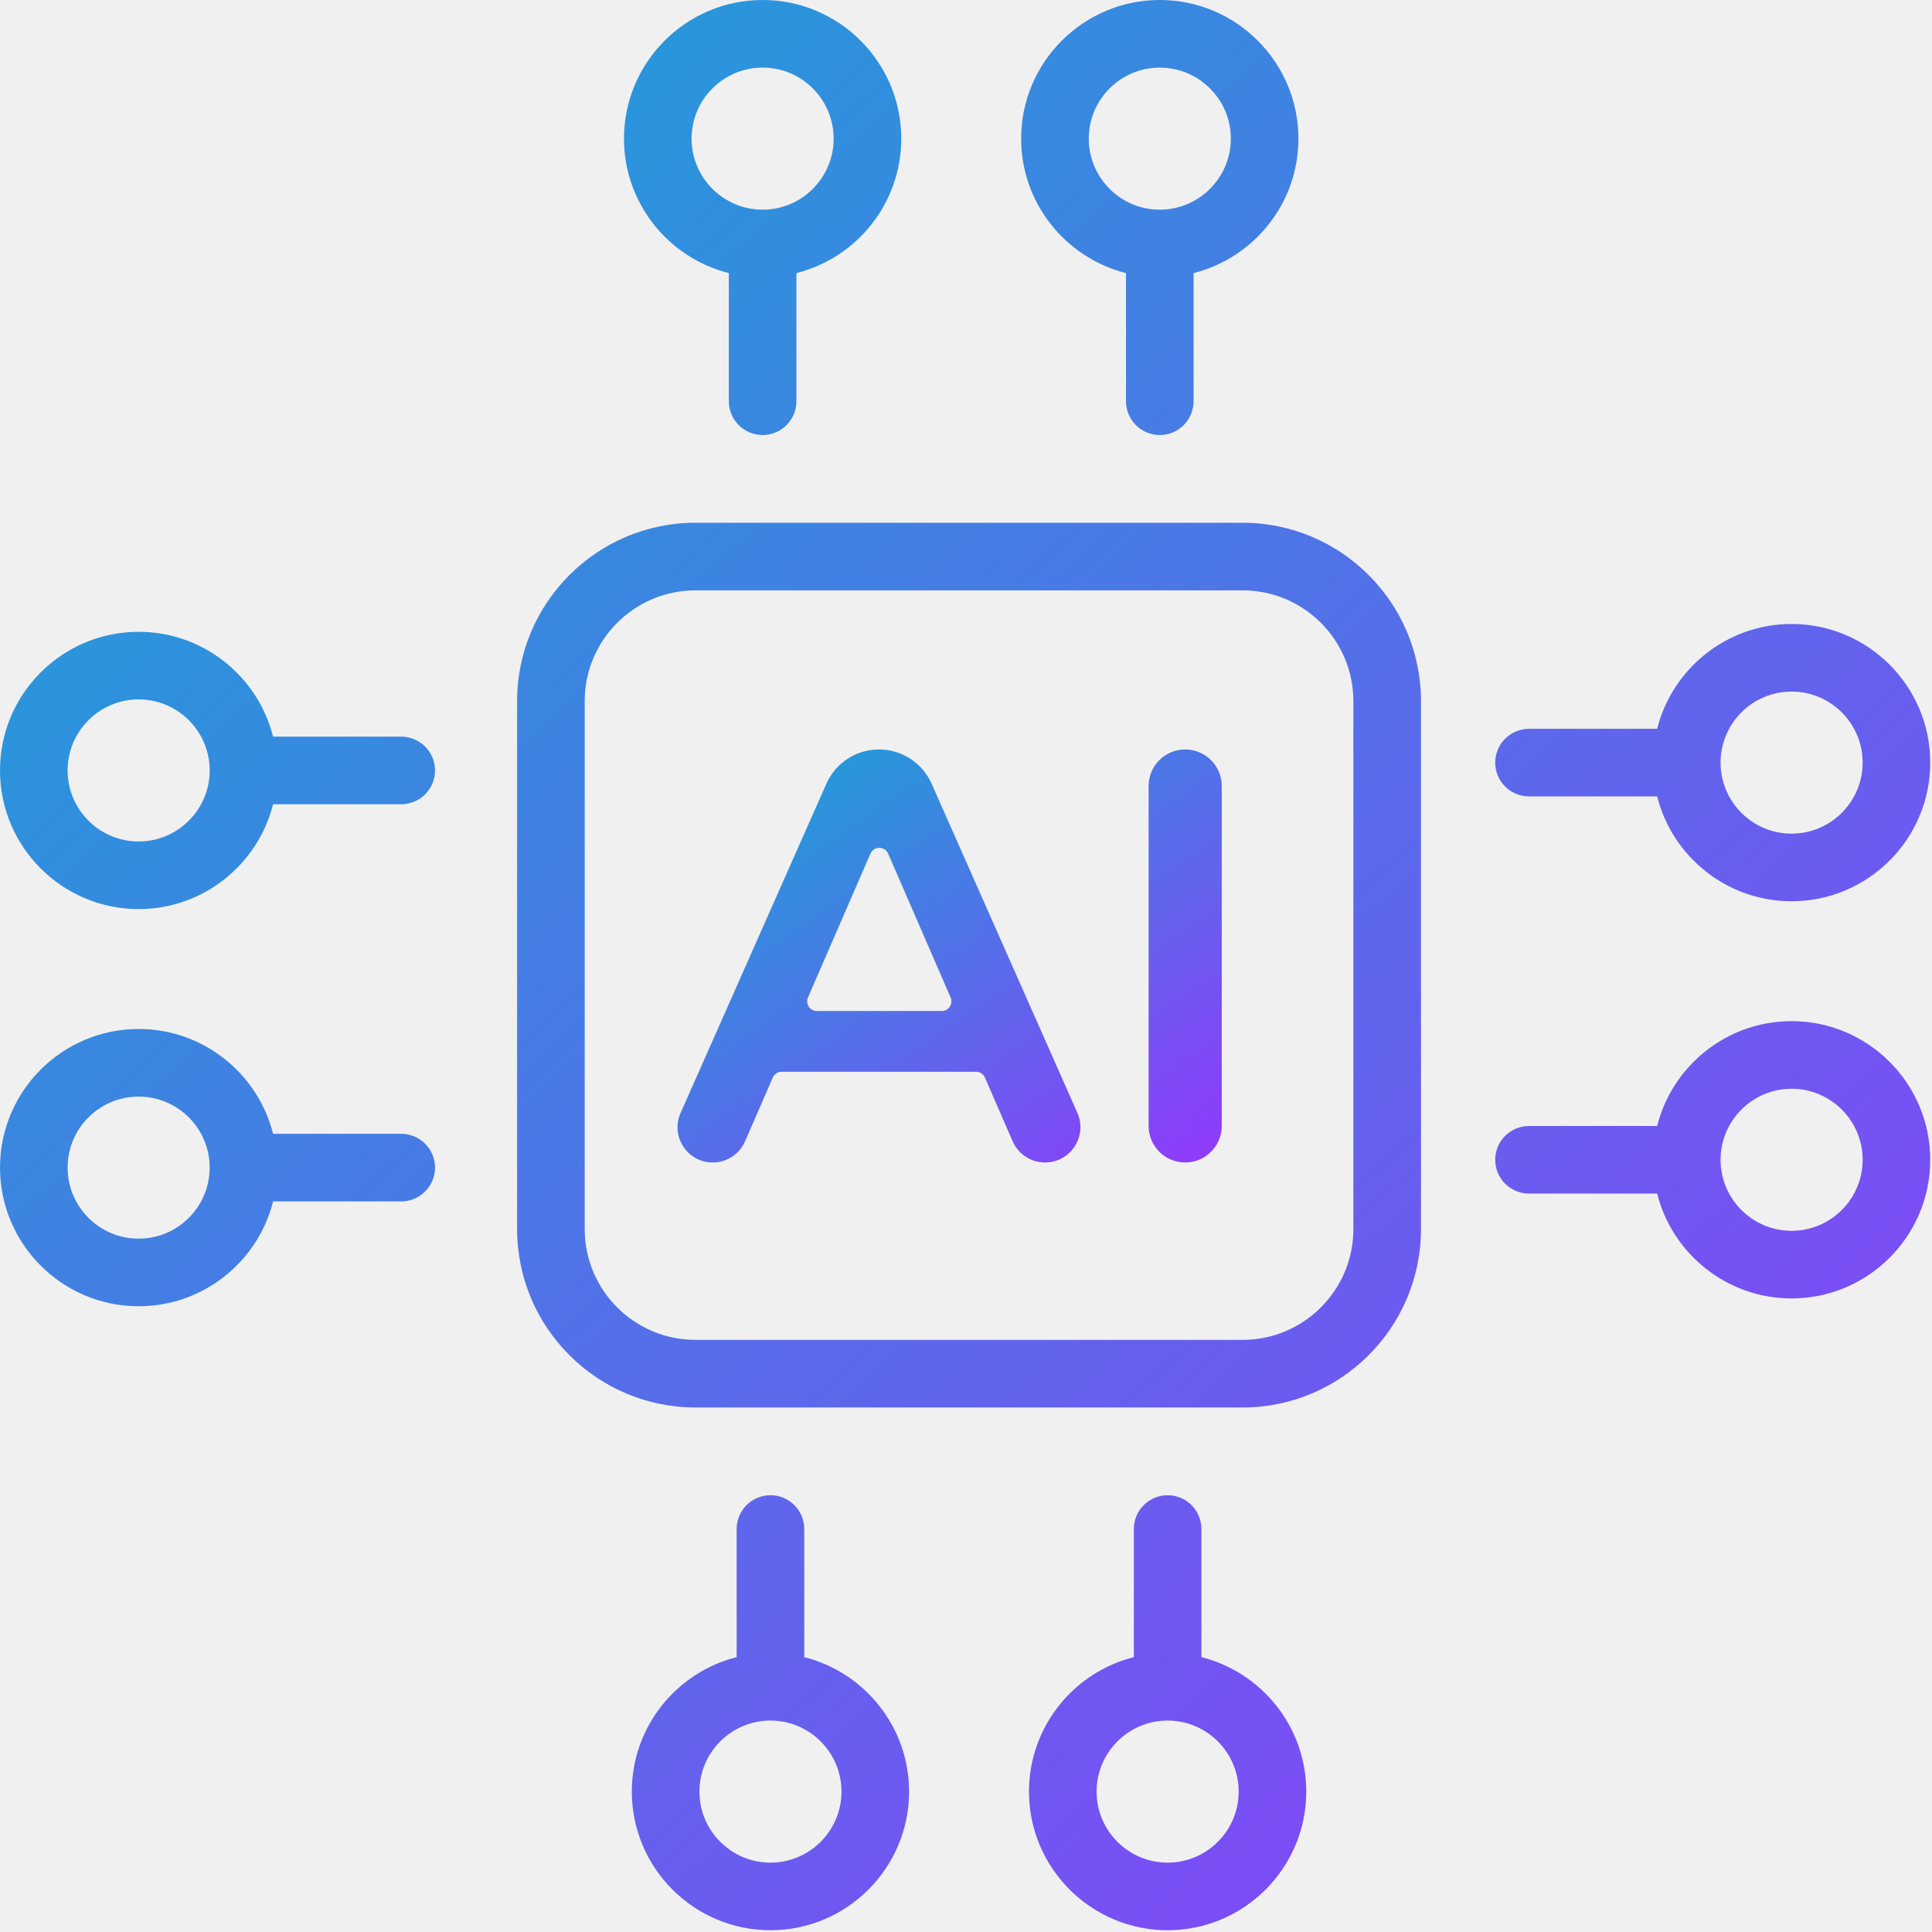
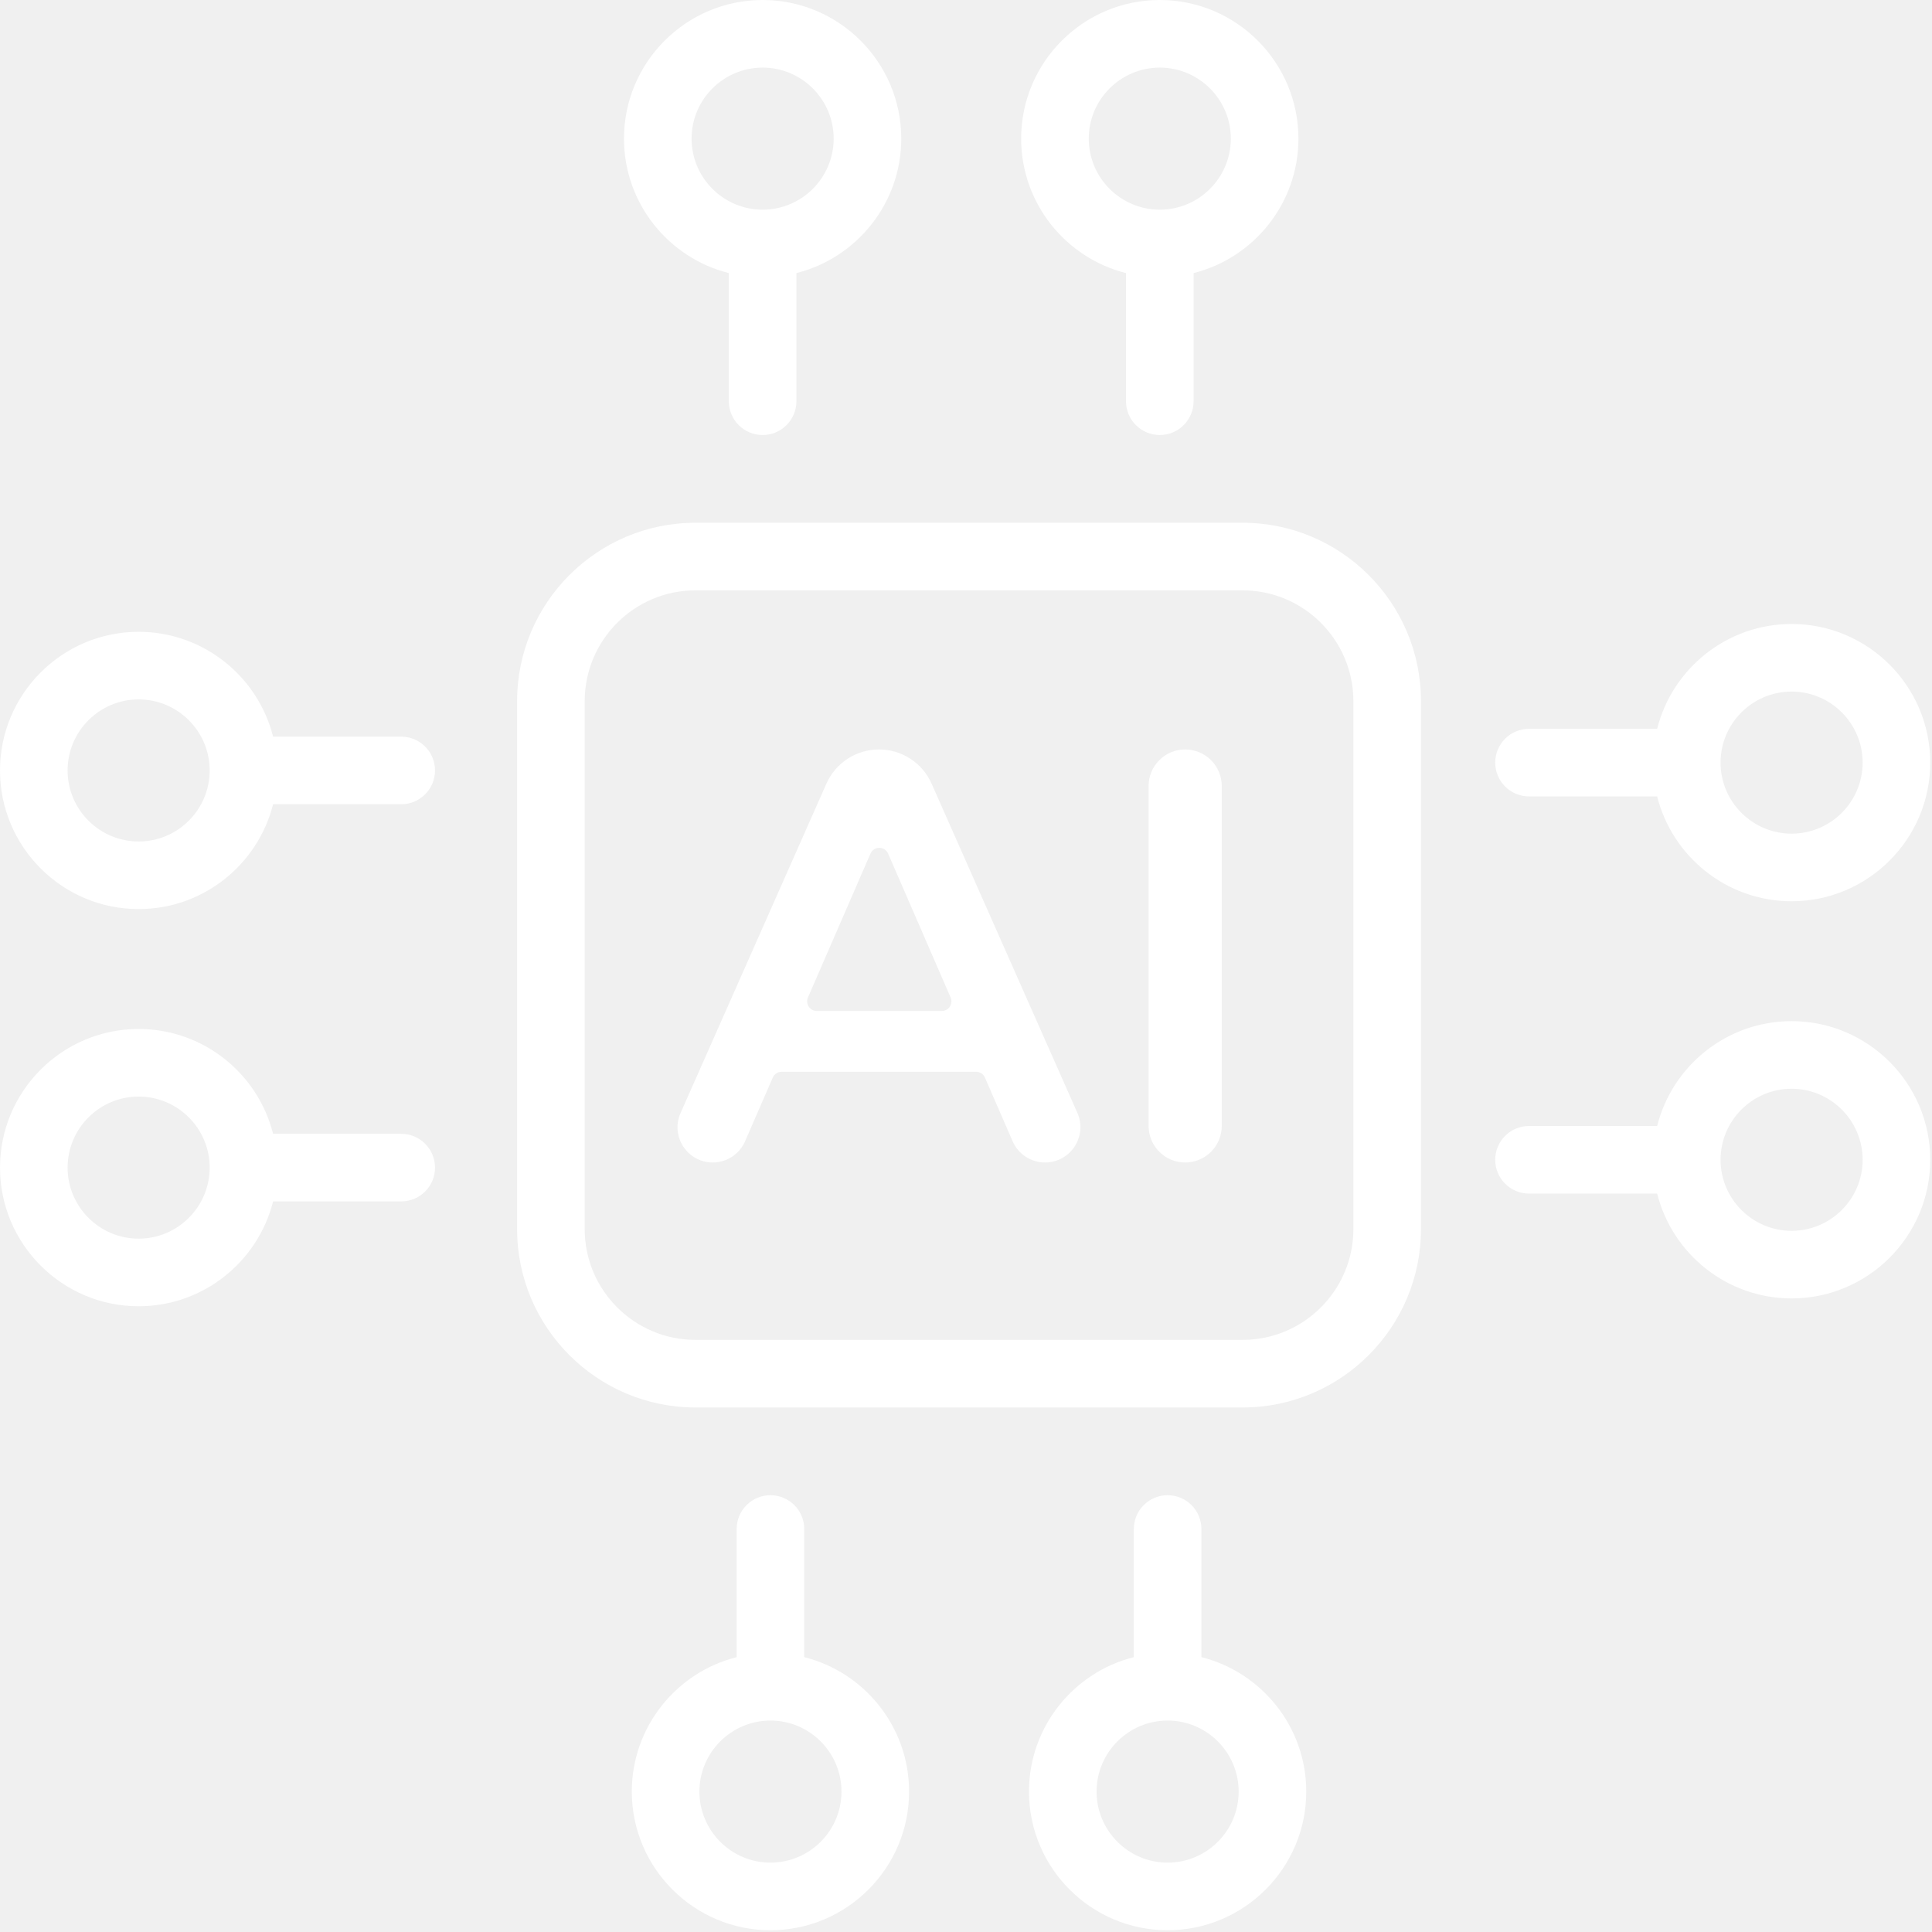
<svg xmlns="http://www.w3.org/2000/svg" width="439" height="439" viewBox="0 0 439 439" fill="none">
-   <path d="M282.351 118.783H158.029C135.681 118.783 117.499 136.965 117.499 159.313V279.285C117.499 301.633 135.681 319.815 158.029 319.815H282.351C304.698 319.815 322.881 301.633 322.881 279.285V159.313C322.881 136.965 304.699 118.783 282.351 118.783ZM307.521 279.285C307.521 293.163 296.23 304.455 282.351 304.455H158.029C144.15 304.455 132.859 293.163 132.859 279.285V159.313C132.859 145.435 144.15 134.143 158.029 134.143H282.351C296.23 134.143 307.521 145.435 307.521 159.313V279.285ZM165.606 62.051V91.168C165.606 93.205 166.416 95.158 167.856 96.598C169.296 98.039 171.25 98.848 173.286 98.848C175.323 98.848 177.277 98.039 178.717 96.598C180.157 95.158 180.966 93.205 180.966 91.168V62.051C194.637 58.614 204.788 46.222 204.788 31.501C204.788 14.131 190.657 0 173.286 0C155.916 0 141.785 14.131 141.785 31.501C141.785 46.222 151.937 58.614 165.606 62.051ZM173.286 15.36C182.187 15.36 189.428 22.601 189.428 31.501C189.428 40.401 182.187 47.643 173.286 47.643C164.386 47.643 157.145 40.401 157.145 31.501C157.145 22.601 164.386 15.36 173.286 15.36ZM255.854 62.051V91.168C255.854 93.205 256.663 95.158 258.103 96.598C259.543 98.039 261.497 98.848 263.534 98.848C265.57 98.848 267.524 98.039 268.964 96.598C270.404 95.158 271.214 93.205 271.214 91.168V62.051C284.884 58.614 295.035 46.222 295.035 31.501C295.035 14.131 280.904 0 263.534 0C246.163 0 232.032 14.131 232.032 31.501C232.032 46.222 242.184 58.614 255.854 62.051ZM263.534 15.36C272.434 15.36 279.675 22.601 279.675 31.501C279.675 40.401 272.434 47.643 263.534 47.643C254.633 47.643 247.392 40.401 247.392 31.501C247.392 22.601 254.632 15.36 263.534 15.36ZM272.993 376.546V347.43C272.993 345.393 272.184 343.44 270.744 341.999C269.304 340.559 267.35 339.75 265.313 339.75C263.276 339.75 261.323 340.559 259.883 341.999C258.442 343.44 257.633 345.393 257.633 347.43V376.546C243.963 379.984 233.812 392.375 233.812 407.096C233.812 424.466 247.943 438.598 265.313 438.598C282.683 438.598 296.815 424.466 296.815 407.096C296.815 392.375 286.663 379.984 272.993 376.546ZM265.313 423.238C256.413 423.238 249.172 415.997 249.172 407.096C249.172 398.197 256.413 390.955 265.313 390.955C274.214 390.955 281.455 398.197 281.455 407.096C281.455 415.997 274.214 423.238 265.313 423.238ZM182.746 376.546V347.43C182.746 345.393 181.937 343.44 180.497 341.999C179.056 340.559 177.103 339.75 175.066 339.75C173.029 339.75 171.076 340.559 169.636 341.999C168.195 343.44 167.386 345.393 167.386 347.43V376.546C153.716 379.984 143.565 392.375 143.565 407.096C143.565 424.466 157.696 438.598 175.066 438.598C192.436 438.598 206.567 424.466 206.567 407.096C206.567 392.375 196.415 379.984 182.746 376.546ZM175.066 423.238C166.166 423.238 158.925 415.997 158.925 407.096C158.925 398.197 166.166 390.955 175.066 390.955C183.967 390.955 191.207 398.197 191.207 407.096C191.207 415.997 183.968 423.238 175.066 423.238ZM347.431 180.965H376.547C379.985 194.636 392.376 204.787 407.098 204.787C424.467 204.787 438.599 190.655 438.599 173.285C438.599 155.915 424.467 141.784 407.098 141.784C392.377 141.784 379.985 151.936 376.547 165.605H347.431C345.394 165.605 343.441 166.415 342 167.855C340.56 169.295 339.751 171.249 339.751 173.285C339.751 175.322 340.56 177.276 342 178.716C343.441 180.156 345.394 180.965 347.431 180.965ZM407.098 157.144C415.997 157.144 423.239 164.386 423.239 173.285C423.239 182.186 415.998 189.427 407.098 189.427C398.197 189.427 390.956 182.186 390.956 173.285C390.956 164.385 398.197 157.144 407.097 157.144H407.098ZM407.098 232.031C392.376 232.031 379.985 242.182 376.547 255.853H347.431C345.394 255.853 343.441 256.662 342 258.102C340.56 259.542 339.751 261.496 339.751 263.533C339.751 265.569 340.56 267.523 342 268.963C343.441 270.403 345.394 271.213 347.431 271.213H376.547C379.985 284.882 392.376 295.034 407.098 295.034C424.467 295.034 438.599 280.903 438.599 263.533C438.599 246.162 424.467 232.031 407.098 232.031ZM407.098 279.674C398.197 279.674 390.956 272.433 390.956 263.533C390.956 254.632 398.197 247.391 407.097 247.391C415.998 247.391 423.239 254.631 423.239 263.533C423.239 272.434 415.998 279.674 407.097 279.674H407.098ZM91.169 257.632H62.054C58.616 243.962 46.224 233.811 31.503 233.811C14.133 233.811 0.002 247.942 0.002 265.312C0.002 282.681 14.133 296.814 31.502 296.814C46.224 296.814 58.616 286.662 62.054 272.992H91.17C93.207 272.992 95.16 272.183 96.6 270.743C98.041 269.303 98.85 267.349 98.85 265.312C98.85 263.275 98.041 261.322 96.6 259.882C95.16 258.441 93.207 257.632 91.17 257.632H91.169ZM31.502 281.454C22.602 281.454 15.361 274.212 15.361 265.312C15.361 256.412 22.602 249.171 31.501 249.171C40.403 249.171 47.644 256.412 47.644 265.312C47.644 274.212 40.404 281.454 31.502 281.454ZM91.169 167.385H62.054C58.614 153.716 46.223 143.564 31.501 143.564C14.131 143.564 0 157.695 0 175.065C0 192.435 14.131 206.566 31.5 206.566C46.222 206.566 58.614 196.415 62.052 182.745H91.168C93.205 182.745 95.158 181.936 96.598 180.496C98.039 179.055 98.848 177.102 98.848 175.065C98.848 173.028 98.039 171.075 96.598 169.635C95.158 168.194 93.206 167.385 91.169 167.385ZM31.502 191.206C22.602 191.206 15.361 183.967 15.361 175.065C15.361 166.163 22.602 158.924 31.501 158.924C40.403 158.924 47.644 166.164 47.644 175.065C47.644 183.966 40.404 191.206 31.502 191.206Z" fill="url(#paint0_linear_634_33)" />
-   <path d="M211.685 178.073C210.66 175.758 208.984 173.79 206.862 172.409C204.741 171.028 202.263 170.293 199.731 170.293C197.2 170.293 194.722 171.028 192.6 172.409C190.478 173.79 188.803 175.758 187.778 178.073L154.641 252.907C152.298 258.197 156.171 264.148 161.957 264.148C163.516 264.148 165.041 263.693 166.344 262.838C167.648 261.984 168.673 260.767 169.295 259.338L175.596 244.851C175.766 244.459 176.048 244.125 176.405 243.891C176.763 243.657 177.181 243.532 177.609 243.532H221.789C222.663 243.532 223.453 244.05 223.802 244.851L230.094 259.32C230.718 260.755 231.747 261.976 233.056 262.834C234.365 263.692 235.895 264.149 237.46 264.148C243.267 264.148 247.155 258.175 244.804 252.864L211.685 178.073ZM213.992 229.721H185.602C185.238 229.722 184.88 229.631 184.56 229.458C184.239 229.285 183.967 229.035 183.767 228.731C183.568 228.427 183.447 228.077 183.416 227.715C183.385 227.352 183.444 226.987 183.589 226.654L197.785 193.974C198.549 192.213 201.045 192.213 201.81 193.974L216.005 226.654C216.15 226.987 216.209 227.352 216.178 227.715C216.147 228.077 216.026 228.427 215.826 228.731C215.627 229.035 215.354 229.285 215.034 229.458C214.714 229.631 214.356 229.722 213.992 229.721ZM269.303 170.294C267.099 170.294 264.984 171.169 263.426 172.728C261.867 174.287 260.991 176.401 260.991 178.605V255.836C260.991 258.04 261.867 260.154 263.426 261.713C264.984 263.272 267.099 264.147 269.303 264.147C271.507 264.147 273.622 263.272 275.18 261.713C276.739 260.154 277.615 258.04 277.615 255.836V178.605C277.615 176.401 276.739 174.287 275.18 172.728C273.622 171.169 271.507 170.294 269.303 170.294Z" fill="url(#paint1_linear_634_33)" />
+   <g clip-path="url(#clip0_695_217)">
+     <path d="M282.351 118.783H158.029C135.681 118.783 117.499 136.965 117.499 159.313V279.285C117.499 301.633 135.681 319.815 158.029 319.815H282.351C304.698 319.815 322.881 301.633 322.881 279.285V159.313C322.881 136.965 304.699 118.783 282.351 118.783ZM307.521 279.285C307.521 293.163 296.23 304.455 282.351 304.455H158.029C144.15 304.455 132.859 293.163 132.859 279.285V159.313C132.859 145.435 144.15 134.143 158.029 134.143H282.351C296.23 134.143 307.521 145.435 307.521 159.313V279.285ZM165.606 62.051V91.168C165.606 93.205 166.416 95.158 167.856 96.598C169.296 98.039 171.25 98.848 173.286 98.848C175.323 98.848 177.277 98.039 178.717 96.598C180.157 95.158 180.966 93.205 180.966 91.168V62.051C194.637 58.614 204.788 46.222 204.788 31.501C204.788 14.131 190.657 0 173.286 0C155.916 0 141.785 14.131 141.785 31.501C141.785 46.222 151.937 58.614 165.606 62.051ZM173.286 15.36C182.187 15.36 189.428 22.601 189.428 31.501C189.428 40.401 182.187 47.643 173.286 47.643C164.386 47.643 157.145 40.401 157.145 31.501C157.145 22.601 164.386 15.36 173.286 15.36ZM255.854 62.051V91.168C255.854 93.205 256.663 95.158 258.103 96.598C259.543 98.039 261.497 98.848 263.534 98.848C265.57 98.848 267.524 98.039 268.964 96.598C270.404 95.158 271.214 93.205 271.214 91.168V62.051C284.884 58.614 295.035 46.222 295.035 31.501C295.035 14.131 280.904 0 263.534 0C246.163 0 232.032 14.131 232.032 31.501C232.032 46.222 242.184 58.614 255.854 62.051ZM263.534 15.36C272.434 15.36 279.675 22.601 279.675 31.501C279.675 40.401 272.434 47.643 263.534 47.643C254.633 47.643 247.392 40.401 247.392 31.501C247.392 22.601 254.632 15.36 263.534 15.36ZM272.993 376.546V347.43C272.993 345.393 272.184 343.44 270.744 341.999C269.304 340.559 267.35 339.75 265.313 339.75C263.276 339.75 261.323 340.559 259.883 341.999C258.442 343.44 257.633 345.393 257.633 347.43V376.546C243.963 379.984 233.812 392.375 233.812 407.096C233.812 424.466 247.943 438.598 265.313 438.598C282.683 438.598 296.815 424.466 296.815 407.096C296.815 392.375 286.663 379.984 272.993 376.546ZM265.313 423.238C256.413 423.238 249.172 415.997 249.172 407.096C249.172 398.197 256.413 390.955 265.313 390.955C274.214 390.955 281.455 398.197 281.455 407.096C281.455 415.997 274.214 423.238 265.313 423.238ZM182.746 376.546V347.43C182.746 345.393 181.937 343.44 180.497 341.999C179.056 340.559 177.103 339.75 175.066 339.75C173.029 339.75 171.076 340.559 169.636 341.999C168.195 343.44 167.386 345.393 167.386 347.43V376.546C153.716 379.984 143.565 392.375 143.565 407.096C143.565 424.466 157.696 438.598 175.066 438.598C192.436 438.598 206.567 424.466 206.567 407.096C206.567 392.375 196.415 379.984 182.746 376.546ZM175.066 423.238C166.166 423.238 158.925 415.997 158.925 407.096C158.925 398.197 166.166 390.955 175.066 390.955C183.967 390.955 191.207 398.197 191.207 407.096C191.207 415.997 183.968 423.238 175.066 423.238ZM347.431 180.965H376.547C379.985 194.636 392.376 204.787 407.098 204.787C424.467 204.787 438.599 190.655 438.599 173.285C438.599 155.915 424.467 141.784 407.098 141.784C392.377 141.784 379.985 151.936 376.547 165.605H347.431C345.394 165.605 343.441 166.415 342 167.855C340.56 169.295 339.751 171.249 339.751 173.285C339.751 175.322 340.56 177.276 342 178.716C343.441 180.156 345.394 180.965 347.431 180.965ZM407.098 157.144C415.997 157.144 423.239 164.386 423.239 173.285C423.239 182.186 415.998 189.427 407.098 189.427C398.197 189.427 390.956 182.186 390.956 173.285C390.956 164.385 398.197 157.144 407.097 157.144H407.098ZM407.098 232.031C392.376 232.031 379.985 242.182 376.547 255.853H347.431C345.394 255.853 343.441 256.662 342 258.102C340.56 259.542 339.751 261.496 339.751 263.533C339.751 265.569 340.56 267.523 342 268.963C343.441 270.403 345.394 271.213 347.431 271.213H376.547C379.985 284.882 392.376 295.034 407.098 295.034C424.467 295.034 438.599 280.903 438.599 263.533C438.599 246.162 424.467 232.031 407.098 232.031ZM407.098 279.674C398.197 279.674 390.956 272.433 390.956 263.533C390.956 254.632 398.197 247.391 407.097 247.391C415.998 247.391 423.239 254.631 423.239 263.533C423.239 272.434 415.998 279.674 407.097 279.674H407.098ZM91.169 257.632H62.054C58.616 243.962 46.224 233.811 31.503 233.811C14.133 233.811 0.002 247.942 0.002 265.312C0.002 282.681 14.133 296.814 31.502 296.814C46.224 296.814 58.616 286.662 62.054 272.992H91.17C93.207 272.992 95.16 272.183 96.6 270.743C98.041 269.303 98.85 267.349 98.85 265.312C98.85 263.275 98.041 261.322 96.6 259.882C95.16 258.441 93.206 257.632 91.169 257.632ZM31.502 281.454C22.602 281.454 15.361 274.212 15.361 265.312C15.361 256.412 22.602 249.171 31.501 249.171C40.403 249.171 47.644 256.412 47.644 265.312C47.644 274.212 40.404 281.454 31.502 281.454ZM91.169 167.385H62.054C58.614 153.716 46.223 143.564 31.501 143.564C14.131 143.564 0 157.695 0 175.065C0 192.435 14.131 206.566 31.5 206.566C46.222 206.566 58.614 196.415 62.052 182.745H91.168C93.205 182.745 95.158 181.936 96.598 180.496C98.039 179.055 98.848 177.102 98.848 175.065C98.848 173.028 98.039 171.075 96.598 169.635C95.158 168.194 93.206 167.385 91.169 167.385ZM31.502 191.206C22.602 191.206 15.361 183.967 15.361 175.065C15.361 166.163 22.602 158.924 31.501 158.924C40.403 158.924 47.644 166.164 47.644 175.065C47.644 183.966 40.404 191.206 31.502 191.206Z" fill="white" />
+     <path d="M211.685 178.073C210.66 175.758 208.984 173.79 206.862 172.409C204.741 171.028 202.263 170.293 199.731 170.293C197.2 170.293 194.722 171.028 192.6 172.409C190.478 173.79 188.803 175.758 187.778 178.073L154.641 252.907C152.298 258.197 156.171 264.148 161.957 264.148C163.516 264.148 165.041 263.693 166.344 262.838C167.648 261.984 168.673 260.767 169.295 259.338L175.596 244.851C175.766 244.459 176.048 244.125 176.405 243.891C176.763 243.657 177.181 243.532 177.609 243.532H221.789C222.663 243.532 223.453 244.05 223.802 244.851L230.094 259.32C230.718 260.755 231.747 261.976 233.056 262.834C234.365 263.692 235.895 264.149 237.46 264.148C243.267 264.148 247.155 258.175 244.804 252.864L211.685 178.073ZM213.992 229.721H185.602C185.238 229.722 184.88 229.631 184.56 229.458C184.239 229.285 183.967 229.035 183.767 228.731C183.568 228.427 183.447 228.077 183.416 227.715C183.385 227.352 183.444 226.987 183.589 226.654L197.785 193.974C198.549 192.213 201.045 192.213 201.81 193.974L216.005 226.654C216.15 226.987 216.209 227.352 216.178 227.715C216.147 228.077 216.026 228.427 215.826 228.731C215.627 229.035 215.354 229.285 215.034 229.458C214.714 229.631 214.356 229.722 213.992 229.721ZM269.303 170.294C267.099 170.294 264.984 171.169 263.426 172.728C261.867 174.287 260.991 176.401 260.991 178.605V255.836C260.991 258.04 261.867 260.154 263.426 261.713C264.984 263.272 267.099 264.147 269.303 264.147C271.507 264.147 273.622 263.272 275.18 261.713C276.739 260.154 277.615 258.04 277.615 255.836V178.605C277.615 176.401 276.739 174.287 275.18 172.728C273.622 171.169 271.507 170.294 269.303 170.294Z" fill="white" />
+   </g>
  <defs>
-     <linearGradient id="paint0_linear_634_33" x1="47.5" y1="14" x2="424" y2="419" gradientUnits="userSpaceOnUse">
-       <stop stop-color="#1BA2D7" />
-       <stop offset="1" stop-color="#8D3DFA" />
-     </linearGradient>
-     <linearGradient id="paint1_linear_634_33" x1="167.34" y1="173.289" x2="243.444" y2="281.159" gradientUnits="userSpaceOnUse">
-       <stop stop-color="#1BA2D7" />
-       <stop offset="1" stop-color="#8D3DFA" />
-     </linearGradient>
+     <clipPath id="clip0_695_217">
+       <rect width="439" height="439" fill="white" />
+     </clipPath>
  </defs>
</svg>
